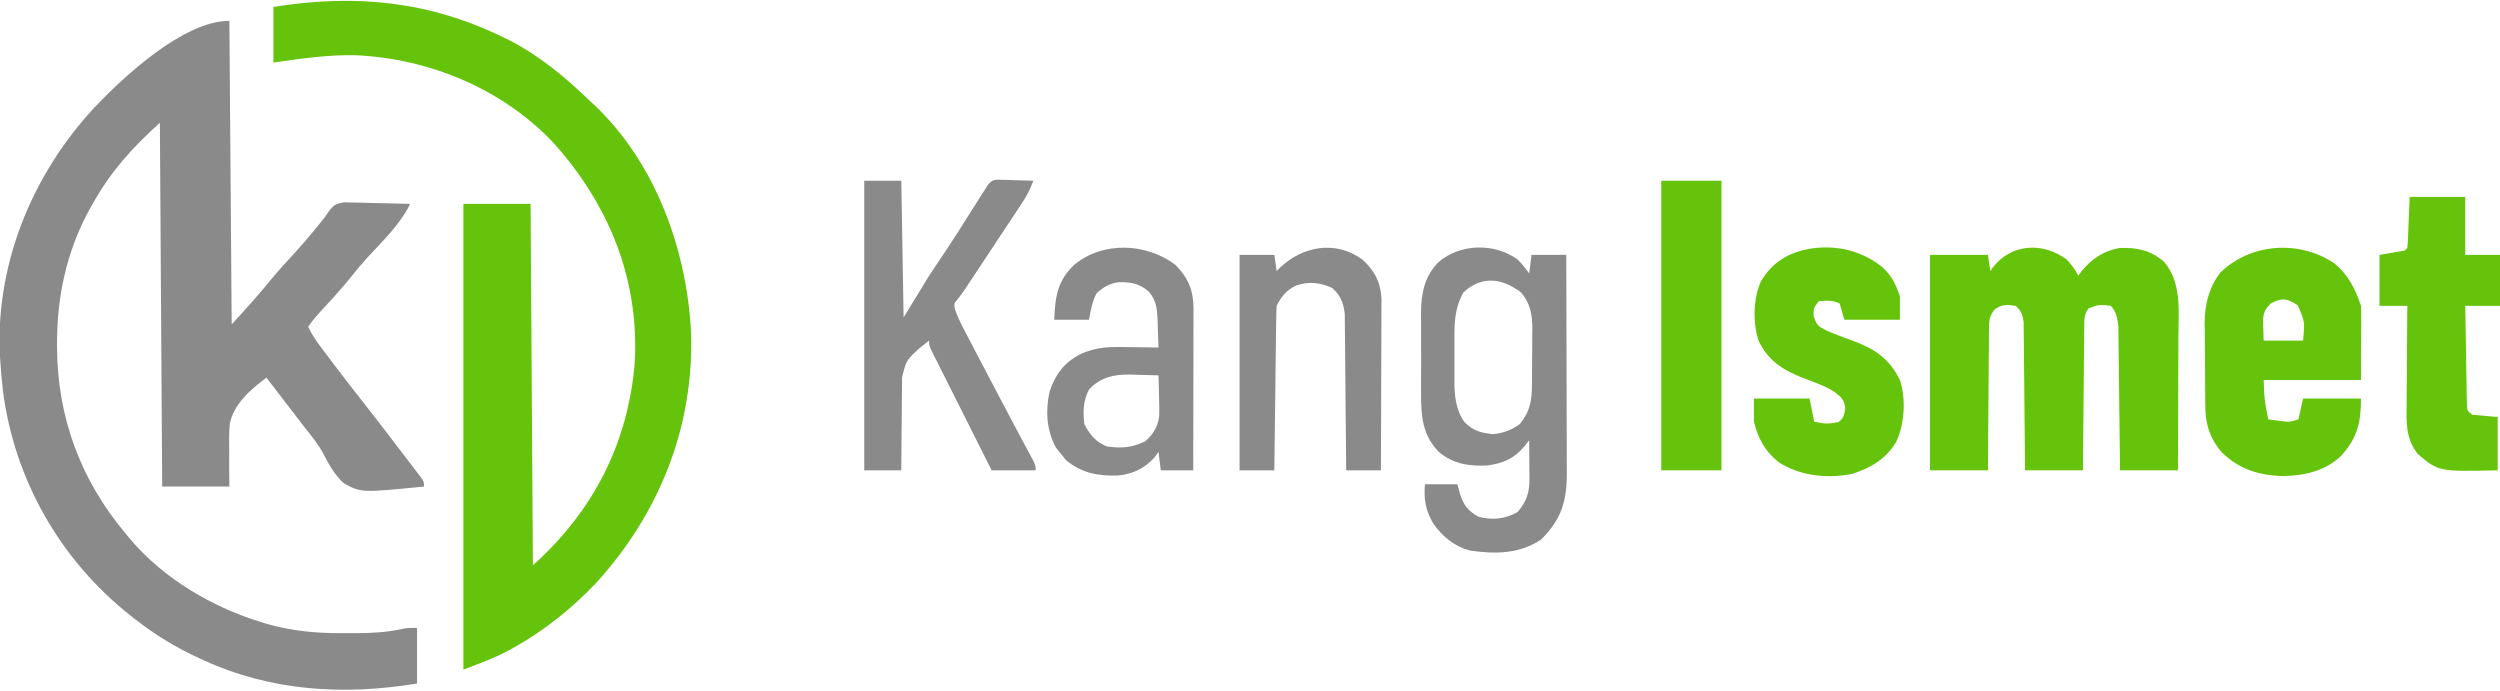
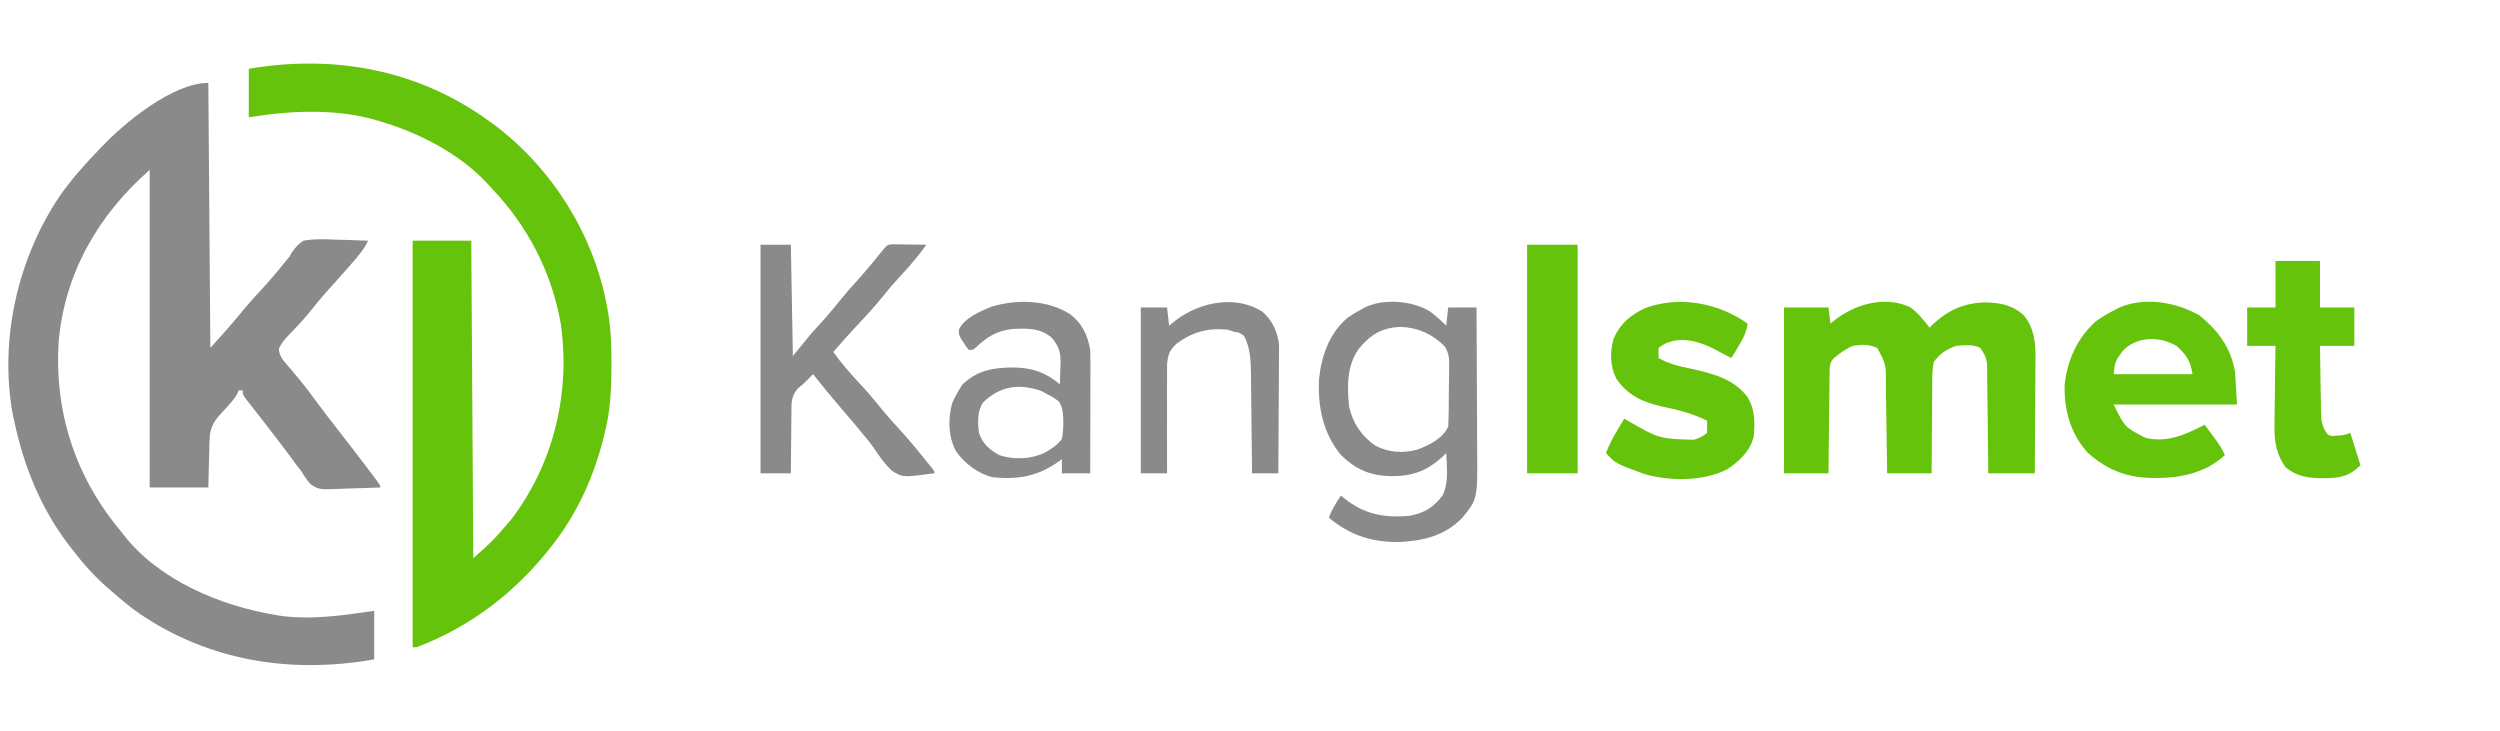
- <svg xmlns="http://www.w3.org/2000/svg" version="1.1" width="1079" height="298">
-   <path d="M0 0 C0.33 43.23 0.66 86.46 1 131 C7.169 124.27 13.012 117.835 18.688 110.781 C21.2 107.76 23.824 104.876 26.5 102 C30.836 97.337 34.937 92.534 38.93 87.57 C39.954 86.298 39.954 86.298 41 85 C41.713 83.969 42.427 82.938 43.161 81.876 C45.383 79.23 45.874 79.025 49.505 78.319 C50.82 78.35 52.134 78.382 53.488 78.414 C54.191 78.423 54.895 78.431 55.619 78.44 C57.852 78.473 60.081 78.548 62.312 78.625 C63.831 78.655 65.35 78.682 66.869 78.707 C70.581 78.773 74.29 78.876 78 79 C73.742 87.88 66.076 95.072 59.465 102.254 C57.073 104.919 54.807 107.648 52.562 110.438 C48.791 115.117 44.823 119.557 40.717 123.941 C38.308 126.523 36.053 129.124 34 132 C35.412 135.032 37.08 137.604 39.09 140.273 C39.704 141.091 40.317 141.908 40.95 142.751 C41.606 143.617 42.262 144.483 42.938 145.375 C43.614 146.273 44.291 147.17 44.988 148.095 C49.242 153.724 53.551 159.305 57.931 164.837 C63.197 171.492 68.34 178.241 73.475 184.998 C74.92 186.894 76.371 188.786 77.824 190.676 C78.654 191.763 79.483 192.85 80.312 193.938 C81.031 194.875 81.749 195.812 82.488 196.777 C84 199 84 199 84 201 C56.948 203.672 56.948 203.672 49.418 199.605 C45.33 195.905 42.837 191.274 40.332 186.417 C38.097 182.362 35.191 178.86 32.312 175.25 C31.239 173.853 30.169 172.453 29.102 171.051 C24.746 165.359 20.375 159.678 16 154 C9.136 159.104 2.036 165.164 0.187 173.794 C-0.204 177.928 -0.148 182.041 -0.062 186.188 C-0.066 187.631 -0.073 189.074 -0.084 190.518 C-0.11 194.016 -0.053 197.499 0 201 C-9.57 201 -19.14 201 -29 201 C-29.33 149.19 -29.66 97.38 -30 44 C-41.993 54.794 -51.172 64.977 -59 79 C-59.606 80.065 -60.212 81.13 -60.836 82.227 C-70.263 99.804 -74.402 119.103 -74.375 138.938 C-74.374 139.617 -74.374 140.297 -74.373 140.997 C-74.264 170.876 -64.249 198.103 -45 221 C-44.294 221.87 -43.587 222.74 -42.859 223.637 C-28.191 240.939 -6.91 253.362 14.688 259.812 C15.665 260.105 15.665 260.105 16.663 260.403 C27.229 263.369 37.587 264.33 48.546 264.261 C50.564 264.25 52.581 264.261 54.6 264.273 C61.503 264.26 67.994 263.911 74.746 262.429 C77 262 77 262 81 262 C81 269.92 81 277.84 81 286 C49.588 291.178 18.264 289.397 -11 276 C-11.648 275.708 -12.296 275.415 -12.963 275.114 C-23.14 270.47 -32.201 264.898 -41 258 C-41.553 257.568 -42.106 257.136 -42.675 256.691 C-73.044 232.674 -92.768 198.084 -97.746 159.617 C-98.306 154.753 -98.705 149.887 -99 145 C-99.061 144.001 -99.121 143.002 -99.184 141.973 C-100.206 102.953 -84.453 65.581 -58.165 37.31 C-45.703 24.186 -19.84 0 0 0 Z " fill="#8A8A8B" transform="translate(99,9)" />
-   <path d="M0 0 C1.017 0.494 2.034 0.987 3.082 1.496 C15.836 8.088 26.721 17.088 37 27 C37.779 27.715 38.557 28.431 39.359 29.168 C66.044 54.386 79.603 92.043 81.285 128.07 C82.412 168.685 67.41 205.792 40.301 235.586 C29.737 246.669 18.145 256.003 4.75 263.5 C4.067 263.885 3.384 264.269 2.68 264.665 C-3.742 268.126 -10.041 270.324 -17 273 C-17 206.67 -17 140.34 -17 72 C-7.43 72 2.14 72 12 72 C12.33 123.48 12.66 174.96 13 228 C39.185 204.434 54.201 175.228 57 140 C58.791 103.915 45.633 72.095 21.734 45.477 C-0.4 22.243 -31.532 9.356 -63.363 7.84 C-75.439 7.556 -87.048 9.293 -99 11 C-99 3.08 -99 -4.84 -99 -13 C-64.084 -18.662 -31.99 -15.612 0 0 Z " fill="#66C30B" transform="translate(217,16)" />
-   <path d="M0 0 C2.058 2.275 3.634 4.267 5 7 C5.516 6.278 6.031 5.556 6.562 4.812 C11.126 -0.453 16.02 -3.837 23 -5 C30.461 -5.19 36.299 -3.974 42 1 C49.695 9.91 48.268 22.246 48.195 33.285 C48.192 34.954 48.189 36.622 48.187 38.291 C48.179 42.656 48.16 47.02 48.137 51.385 C48.117 55.85 48.108 60.315 48.098 64.779 C48.076 73.52 48.041 82.26 48 91 C39.75 91 31.5 91 23 91 C22.97 88.086 22.97 88.086 22.94 85.113 C22.872 78.686 22.795 72.26 22.712 65.834 C22.663 61.939 22.616 58.044 22.578 54.148 C22.541 50.387 22.495 46.627 22.442 42.866 C22.423 41.433 22.408 40 22.397 38.566 C22.38 36.556 22.35 34.545 22.319 32.534 C22.306 31.391 22.292 30.247 22.278 29.069 C21.977 25.748 21.447 22.447 19 20 C13.932 19.397 13.932 19.397 9.402 21.109 C7.333 23.9 7.599 26.135 7.568 29.583 C7.557 30.246 7.547 30.91 7.537 31.594 C7.507 33.785 7.497 35.976 7.488 38.168 C7.471 39.688 7.453 41.209 7.434 42.729 C7.386 46.729 7.357 50.728 7.33 54.728 C7.301 58.81 7.254 62.893 7.209 66.975 C7.123 74.983 7.057 82.991 7 91 C-1.25 91 -9.5 91 -18 91 C-18.015 88.991 -18.029 86.983 -18.044 84.913 C-18.095 78.275 -18.161 71.638 -18.236 65 C-18.28 60.976 -18.32 56.952 -18.346 52.927 C-18.372 49.043 -18.413 45.16 -18.463 41.276 C-18.48 39.794 -18.491 38.313 -18.498 36.831 C-18.507 34.755 -18.535 32.68 -18.568 30.604 C-18.584 28.832 -18.584 28.832 -18.601 27.025 C-19.037 23.718 -19.605 22.296 -22 20 C-25.844 19.441 -28.01 19.268 -31.189 21.618 C-33.577 24.758 -33.516 26.681 -33.546 30.604 C-33.556 31.259 -33.567 31.913 -33.577 32.587 C-33.607 34.74 -33.608 36.893 -33.609 39.047 C-33.624 40.543 -33.641 42.04 -33.659 43.536 C-33.703 47.469 -33.723 51.401 -33.738 55.333 C-33.758 59.349 -33.8 63.364 -33.84 67.379 C-33.915 75.253 -33.963 83.126 -34 91 C-42.25 91 -50.5 91 -59 91 C-59 60.31 -59 29.62 -59 -2 C-50.75 -2 -42.5 -2 -34 -2 C-33.67 0.31 -33.34 2.62 -33 5 C-32.671 4.529 -32.343 4.059 -32.004 3.574 C-24.014 -6.885 -10.448 -7.676 0 0 Z " fill="#66C30B" transform="translate(892,112)" />
-   <path d="M0 0 C6.201 4.915 9.308 11.124 11.777 18.531 C11.862 20.972 11.893 23.384 11.875 25.824 C11.873 27.116 11.87 28.408 11.867 29.739 C11.858 31.382 11.849 33.026 11.84 34.719 C11.819 39.937 11.799 45.155 11.777 50.531 C-2.083 50.531 -15.943 50.531 -30.223 50.531 C-29.922 59.17 -29.922 59.17 -28.223 67.531 C-26.807 67.728 -25.39 67.913 -23.973 68.094 C-22.789 68.25 -22.789 68.25 -21.582 68.41 C-18.918 68.662 -18.918 68.662 -15.223 67.531 C-14.563 64.561 -13.903 61.591 -13.223 58.531 C-4.973 58.531 3.277 58.531 11.777 58.531 C11.777 68.879 10.245 75.387 3.387 83.094 C-3.526 89.805 -12.324 91.742 -21.723 92.031 C-32.341 91.684 -40.668 89.174 -48.379 81.688 C-53.181 76.071 -55.315 69.982 -55.4 62.646 C-55.412 61.678 -55.425 60.709 -55.439 59.711 C-55.446 58.67 -55.453 57.628 -55.461 56.555 C-55.469 55.474 -55.477 54.394 -55.485 53.281 C-55.499 50.993 -55.51 48.705 -55.518 46.417 C-55.529 44.087 -55.55 41.758 -55.579 39.428 C-55.622 36.054 -55.638 32.68 -55.648 29.305 C-55.666 28.275 -55.683 27.246 -55.701 26.185 C-55.677 18.062 -53.938 10.804 -48.973 4.219 C-35.988 -8.471 -15.124 -9.994 0 0 Z M-27.223 17.531 C-29.545 19.926 -30.189 21.186 -30.516 24.547 C-30.481 25.614 -30.446 26.682 -30.41 27.781 C-30.348 29.679 -30.286 31.576 -30.223 33.531 C-24.613 33.531 -19.003 33.531 -13.223 33.531 C-12.434 25.429 -12.434 25.429 -15.473 18.344 C-20.048 15.328 -22.267 14.863 -27.223 17.531 Z " fill="#66C30B" transform="translate(1007.223,113.4688)" />
-   <path d="M0 0 C1.91 1.906 3.405 3.806 5 6 C5.33 3.36 5.66 0.72 6 -2 C10.95 -2 15.9 -2 21 -2 C21.046 11.126 21.082 24.253 21.104 37.379 C21.114 43.475 21.128 49.571 21.151 55.667 C21.173 61.554 21.185 67.441 21.19 73.329 C21.193 75.57 21.201 77.811 21.211 80.053 C21.226 83.202 21.228 86.352 21.227 89.501 C21.234 90.419 21.241 91.337 21.249 92.283 C21.21 104.549 18.871 112.129 10.188 120.812 C0.985 127.128 -9.976 127.265 -20.75 125.566 C-27.541 123.668 -32.672 119.418 -36.609 113.637 C-39.795 107.883 -40.526 103.526 -40 97 C-35.38 97 -30.76 97 -26 97 C-25.629 98.382 -25.258 99.764 -24.875 101.188 C-23.179 106.197 -21.542 108.258 -17 111 C-10.841 112.615 -5.644 112.1 0 109 C3.798 104.442 5.131 100.743 5.098 94.895 C5.094 93.912 5.091 92.929 5.088 91.916 C5.08 90.892 5.071 89.868 5.062 88.812 C5.058 87.777 5.053 86.741 5.049 85.674 C5.037 83.116 5.021 80.558 5 78 C4.251 78.942 3.502 79.885 2.73 80.855 C-1.5 85.916 -6.372 87.987 -12.875 88.875 C-20.787 89.348 -27.977 88.25 -34.118 82.938 C-41.117 75.73 -41.746 67.275 -41.664 57.688 C-41.669 56.438 -41.674 55.188 -41.679 53.901 C-41.683 50.604 -41.663 47.307 -41.635 44.01 C-41.625 42.001 -41.635 39.994 -41.652 37.985 C-41.683 34.094 -41.679 30.204 -41.664 26.312 C-41.674 25.127 -41.684 23.941 -41.695 22.719 C-41.578 14.38 -40.128 7.182 -34.087 1.062 C-24.716 -6.905 -9.957 -7.231 0 0 Z M-23.375 14.188 C-26.761 20.048 -27.305 26.284 -27.266 32.938 C-27.268 33.662 -27.269 34.386 -27.271 35.133 C-27.273 36.652 -27.269 38.171 -27.261 39.69 C-27.25 41.994 -27.261 44.298 -27.273 46.602 C-27.272 48.089 -27.27 49.576 -27.266 51.062 C-27.27 51.74 -27.274 52.417 -27.278 53.115 C-27.219 59.227 -26.532 65.382 -22.75 70.375 C-18.861 74.087 -15.876 74.792 -10.625 75.375 C-6.07 74.904 -2.732 73.653 1 71 C5.603 65.217 6.166 60.599 6.203 53.422 C6.212 52.155 6.212 52.155 6.22 50.862 C6.23 49.073 6.236 47.284 6.24 45.496 C6.25 42.774 6.281 40.053 6.312 37.332 C6.319 35.591 6.324 33.85 6.328 32.109 C6.34 31.302 6.353 30.494 6.366 29.662 C6.343 23.82 5.447 18.922 1.57 14.293 C-6.63 8.021 -15.372 6.817 -23.375 14.188 Z " fill="#8A8A8B" transform="translate(655,112)" />
-   <path d="M0 0 C5.28 0 10.56 0 16 0 C16.33 19.47 16.66 38.94 17 59 C20.63 53.06 24.26 47.12 28 41 C32.812 33.75 32.812 33.75 35.242 30.152 C39.374 23.986 43.308 17.69 47.267 11.411 C47.837 10.508 48.408 9.606 48.996 8.676 C49.503 7.871 50.01 7.065 50.533 6.236 C51.017 5.498 51.501 4.76 52 4 C52.47 3.252 52.939 2.503 53.423 1.732 C55 0 55 0 56.993 -0.454 C58.101 -0.423 58.101 -0.423 59.23 -0.391 C60.434 -0.371 60.434 -0.371 61.662 -0.352 C62.912 -0.301 62.912 -0.301 64.188 -0.25 C65.032 -0.232 65.877 -0.214 66.748 -0.195 C68.833 -0.148 70.916 -0.076 73 0 C71.71 3.476 70.202 6.453 68.158 9.543 C67.302 10.845 67.302 10.845 66.429 12.172 C65.814 13.096 65.2 14.021 64.566 14.973 C63.616 16.413 63.616 16.413 62.646 17.882 C61.307 19.908 59.967 21.933 58.624 23.956 C56.57 27.052 54.521 30.151 52.475 33.252 C51.172 35.222 49.87 37.191 48.566 39.16 C47.954 40.086 47.341 41.012 46.71 41.967 C46.136 42.831 45.562 43.696 44.971 44.586 C44.468 45.344 43.966 46.102 43.448 46.882 C42 49 42 49 40.307 51.128 C38.754 52.944 38.754 52.944 39.123 55.365 C40.161 58.483 41.501 61.252 43.027 64.164 C43.332 64.749 43.636 65.334 43.95 65.937 C44.94 67.836 45.939 69.731 46.938 71.625 C47.626 72.941 48.313 74.257 49 75.573 C50.69 78.806 52.387 82.036 54.086 85.264 C55.362 87.687 56.632 90.113 57.902 92.539 C61.113 98.661 64.339 104.774 67.609 110.863 C68.243 112.047 68.243 112.047 68.889 113.255 C69.692 114.755 70.499 116.253 71.31 117.749 C74 122.776 74 122.776 74 125 C67.73 125 61.46 125 55 125 C51.475 117.996 47.954 110.99 44.439 103.981 C42.807 100.727 41.173 97.474 39.536 94.222 C37.957 91.086 36.381 87.947 34.809 84.808 C33.914 83.024 33.015 81.242 32.117 79.46 C31.576 78.379 31.035 77.298 30.479 76.184 C29.999 75.229 29.519 74.274 29.025 73.291 C28 71 28 71 28 69 C27.113 69.701 26.226 70.403 25.312 71.125 C24.564 71.717 24.564 71.717 23.801 72.32 C18.13 77.563 18.13 77.563 16.341 84.812 C16.3 86.684 16.285 88.557 16.293 90.43 C16.278 91.42 16.263 92.41 16.247 93.431 C16.204 96.579 16.195 99.726 16.188 102.875 C16.164 105.016 16.139 107.156 16.111 109.297 C16.049 114.531 16.016 119.765 16 125 C10.72 125 5.44 125 0 125 C0 83.75 0 42.5 0 0 Z " fill="#8A8A8B" transform="translate(373,78)" />
-   <path d="M0 0 C4.161 3.904 5.944 7.364 7.688 12.812 C7.688 16.113 7.688 19.413 7.688 22.812 C-0.233 22.812 -8.152 22.812 -16.312 22.812 C-16.973 20.503 -17.633 18.192 -18.312 15.812 C-21.356 14.291 -23.967 14.574 -27.312 14.812 C-29.581 17.683 -29.581 17.683 -29.562 21.188 C-28.15 25.283 -27.726 25.558 -24.062 27.438 C-20.003 29.223 -15.85 30.722 -11.688 32.25 C-2.593 35.695 3.312 40.006 7.688 48.812 C10.404 56.963 9.716 67.985 6.008 75.699 C1.324 83.195 -4.868 86.765 -13.145 89.395 C-23.829 91.454 -35.48 90.244 -44.691 84.27 C-50.629 79.491 -53.486 74.118 -55.312 66.812 C-55.312 63.513 -55.312 60.212 -55.312 56.812 C-47.392 56.812 -39.472 56.812 -31.312 56.812 C-30.652 60.112 -29.992 63.413 -29.312 66.812 C-24.031 67.837 -24.031 67.837 -18.875 67 C-16.527 65.215 -16.328 63.912 -15.875 61 C-16.388 57.264 -17.517 56.332 -20.407 54.059 C-24.632 51.295 -29.452 49.725 -34.148 47.939 C-42.81 44.504 -49.325 40.425 -53.312 31.812 C-55.843 24.17 -55.643 13.485 -52.25 6.188 C-47.955 -0.991 -42.328 -5.015 -34.312 -7.188 C-22.067 -10.126 -9.788 -7.741 0 0 Z " fill="#66C30B" transform="translate(812.3125,115.1875)" />
-   <path d="M0 0 C7.92 0 15.84 0 24 0 C24 8.25 24 16.5 24 25 C28.95 25 33.9 25 39 25 C39 32.26 39 39.52 39 47 C34.05 47 29.1 47 24 47 C24.093 53.372 24.199 59.744 24.317 66.116 C24.356 68.285 24.391 70.454 24.422 72.623 C24.467 75.736 24.525 78.848 24.586 81.961 C24.597 82.935 24.609 83.909 24.621 84.912 C24.641 85.813 24.661 86.714 24.681 87.642 C24.694 88.437 24.708 89.232 24.722 90.051 C24.835 92.235 24.835 92.235 27 94 C30.63 94.33 34.26 94.66 38 95 C38 102.59 38 110.18 38 118 C12.419 118.54 12.419 118.54 3.473 110.891 C-1.736 104.203 -1.401 97.426 -1.293 89.285 C-1.289 88.074 -1.284 86.863 -1.28 85.616 C-1.263 81.764 -1.226 77.914 -1.188 74.062 C-1.172 71.445 -1.159 68.827 -1.146 66.209 C-1.113 59.806 -1.062 53.403 -1 47 C-4.96 47 -8.92 47 -13 47 C-13 39.74 -13 32.48 -13 25 C-10.168 24.512 -7.336 24.023 -4.504 23.535 C-2.071 23.252 -2.071 23.252 -1 22 C-0.843 20.367 -0.749 18.729 -0.684 17.09 C-0.645 16.199 -0.607 15.308 -0.568 14.39 C-0.503 12.681 -0.503 12.681 -0.438 10.938 C-0.293 7.328 -0.149 3.719 0 0 Z " fill="#66C30B" transform="translate(1040,85)" />
-   <path d="M0 0 C5.551 5.551 7.795 11.133 7.812 18.945 C7.807 19.975 7.807 19.975 7.801 21.026 C7.801 21.758 7.801 22.491 7.801 23.245 C7.801 25.658 7.793 28.071 7.785 30.484 C7.783 32.16 7.782 33.836 7.781 35.512 C7.777 39.918 7.767 44.323 7.756 48.729 C7.746 53.227 7.741 57.725 7.736 62.223 C7.726 71.044 7.708 79.866 7.688 88.688 C3.067 88.688 -1.552 88.688 -6.312 88.688 C-6.808 84.728 -6.808 84.728 -7.312 80.688 C-7.828 81.43 -8.344 82.172 -8.875 82.938 C-13.237 87.858 -18.433 90.341 -24.977 90.926 C-33.585 91.142 -40.433 89.892 -47.188 84.312 C-47.889 83.446 -48.59 82.58 -49.312 81.688 C-50.395 80.357 -50.395 80.357 -51.5 79 C-55.653 71.409 -56.131 63.075 -54.312 54.688 C-51.868 47.387 -48.153 42.329 -41.312 38.688 C-34.139 35.228 -27.686 35.331 -19.812 35.5 C-18.007 35.52 -18.007 35.52 -16.164 35.541 C-13.213 35.576 -10.263 35.625 -7.312 35.688 C-7.4 32.624 -7.507 29.563 -7.625 26.5 C-7.659 25.204 -7.659 25.204 -7.693 23.881 C-7.897 19.038 -8.192 15.625 -11.312 11.688 C-15.356 8.15 -18.878 7.39 -24.25 7.469 C-28.26 7.894 -31.152 9.61 -34.062 12.312 C-35.977 15.951 -36.542 19.656 -37.312 23.688 C-42.263 23.688 -47.212 23.688 -52.312 23.688 C-51.856 13.643 -51.032 6.919 -43.562 -0.125 C-31.139 -10.262 -12.57 -9.474 0 0 Z M-37.25 53.75 C-39.869 58.525 -39.916 63.377 -39.312 68.688 C-37.015 73.2 -34.342 76.497 -29.562 78.375 C-23.248 79.252 -18.913 78.915 -13.172 76.246 C-9.59 73.244 -7.59 69.837 -6.997 65.244 C-6.92 62.568 -6.962 59.925 -7.062 57.25 C-7.081 56.328 -7.099 55.405 -7.117 54.455 C-7.164 52.198 -7.229 49.943 -7.312 47.688 C-10.479 47.57 -13.645 47.5 -16.812 47.438 C-17.699 47.404 -18.586 47.37 -19.5 47.336 C-26.523 47.233 -32.302 48.482 -37.25 53.75 Z " fill="#8A8A8B" transform="translate(507.3125,114.3125)" />
-   <path d="M0 0 C8.58 0 17.16 0 26 0 C26 41.25 26 82.5 26 125 C17.42 125 8.84 125 0 125 C0 83.75 0 42.5 0 0 Z " fill="#66C30B" transform="translate(717,78)" />
-   <path d="M0 0 C5.231 4.8 7.769 9.466 8.241 16.683 C8.246 18.069 8.241 19.455 8.227 20.841 C8.227 21.603 8.228 22.365 8.228 23.149 C8.227 25.649 8.211 28.149 8.195 30.648 C8.192 32.389 8.189 34.129 8.187 35.869 C8.179 40.436 8.159 45.003 8.137 49.57 C8.117 54.235 8.108 58.901 8.098 63.566 C8.076 72.711 8.041 81.855 8 91 C3.05 91 -1.9 91 -7 91 C-7.015 88.881 -7.029 86.761 -7.044 84.578 C-7.095 77.565 -7.161 70.552 -7.236 63.539 C-7.28 59.288 -7.32 55.038 -7.346 50.787 C-7.373 46.683 -7.413 42.578 -7.463 38.474 C-7.48 36.911 -7.491 35.347 -7.498 33.783 C-7.507 31.588 -7.535 29.394 -7.568 27.199 C-7.584 25.327 -7.584 25.327 -7.601 23.417 C-8.151 18.702 -9.497 15.245 -13.188 12.188 C-18.438 9.971 -22.856 9.357 -28.25 11.125 C-32.599 12.979 -34.9 15.8 -37 20 C-37.121 22.246 -37.178 24.496 -37.205 26.745 C-37.22 27.784 -37.22 27.784 -37.235 28.844 C-37.267 31.138 -37.292 33.432 -37.316 35.727 C-37.337 37.316 -37.358 38.905 -37.379 40.493 C-37.435 44.679 -37.484 48.865 -37.532 53.05 C-37.582 57.32 -37.638 61.59 -37.693 65.859 C-37.801 74.24 -37.902 82.62 -38 91 C-42.95 91 -47.9 91 -53 91 C-53 60.31 -53 29.62 -53 -2 C-48.05 -2 -43.1 -2 -38 -2 C-37.67 0.31 -37.34 2.62 -37 5 C-36.539 4.529 -36.077 4.059 -35.602 3.574 C-25.752 -5.827 -11.565 -8.401 0 0 Z " fill="#8A8A8B" transform="translate(588,112)" />
+ <svg xmlns="http://www.w3.org/2000/svg" version="1.1" width="1236" height="361">
+   <path d="M0 0 C0.33 43.23 0.66 86.46 1 131 C6.784 124.638 12.287 118.468 17.652 111.816 C20.179 108.786 22.813 105.888 25.5 103 C29.775 98.404 33.815 93.673 37.734 88.766 C38.856 87.397 38.856 87.397 40 86 C40.616 84.966 40.616 84.966 41.244 83.91 C42.99 81.332 44.399 79.739 47 78 C52.514 77.01 57.863 77.242 63.438 77.5 C64.947 77.54 66.457 77.577 67.967 77.609 C71.647 77.697 75.323 77.835 79 78 C77.091 82.088 74.388 85.25 71.438 88.625 C70.9 89.247 70.362 89.868 69.807 90.509 C65.977 94.922 62.066 99.258 58.137 103.582 C55.113 107.004 52.275 110.567 49.414 114.125 C47.659 116.215 45.896 118.209 44.023 120.188 C43.27 120.985 43.27 120.985 42.501 121.799 C41.524 122.826 40.537 123.844 39.542 124.853 C37.576 126.915 36.074 128.841 34.863 131.426 C35.079 135.492 37.619 137.872 40.188 140.812 C41.311 142.154 42.432 143.498 43.551 144.844 C44.128 145.532 44.705 146.22 45.299 146.93 C47.937 150.141 50.406 153.47 52.875 156.812 C57.176 162.601 61.558 168.319 66 174 C70.674 179.985 75.308 185.996 79.875 192.062 C80.393 192.748 80.911 193.433 81.445 194.139 C85 198.88 85 198.88 85 200 C80.571 200.199 76.145 200.343 71.713 200.439 C70.208 200.479 68.704 200.534 67.2 200.604 C54.756 201.164 54.756 201.164 50.562 198.384 C48.765 196.35 47.377 194.334 46 192 C45.241 191.027 44.481 190.054 43.699 189.051 C43.035 188.147 42.371 187.244 41.688 186.312 C38.515 182.033 35.316 177.78 32.062 173.562 C31.654 173.031 31.245 172.499 30.823 171.951 C28.611 169.076 26.385 166.213 24.145 163.359 C23.449 162.469 23.449 162.469 22.74 161.56 C21.846 160.416 20.949 159.275 20.047 158.137 C17 154.225 17 154.225 17 152 C16.34 152 15.68 152 15 152 C14.773 152.545 14.546 153.091 14.312 153.652 C12.6 156.716 10.396 159.002 8 161.562 C3.059 166.856 0.772 169.503 0.586 176.855 C0.567 177.517 0.547 178.179 0.527 178.86 C0.468 180.969 0.421 183.078 0.375 185.188 C0.337 186.619 0.298 188.051 0.258 189.482 C0.16 192.988 0.081 196.494 0 200 C-9.57 200 -19.14 200 -29 200 C-29 148.19 -29 96.38 -29 43 C-54.357 65.188 -71.037 93.964 -74 128 C-76.183 163.108 -65.6 195.05 -43 222 C-42.562 222.561 -42.123 223.121 -41.672 223.699 C-24.153 245.949 5.909 258.474 33 263 C33.773 263.133 34.547 263.266 35.344 263.402 C50.994 265.599 66.507 263.227 82 261 C82 268.92 82 276.84 82 285 C40.911 292.198 0.624 285.972 -34.247 262.235 C-38.726 259.08 -42.891 255.618 -47 252 C-47.924 251.209 -48.849 250.417 -49.801 249.602 C-56.283 243.917 -61.77 237.844 -67 231 C-67.666 230.149 -68.333 229.298 -69.02 228.422 C-82.98 210.028 -91.247 189.46 -96 167 C-96.248 165.868 -96.495 164.736 -96.75 163.57 C-103.353 126.793 -94.252 86.8 -73.505 55.954 C-67.948 48.05 -61.748 40.905 -55 34 C-54.337 33.287 -53.675 32.574 -52.992 31.84 C-41.428 19.671 -17.672 0 0 0 Z " fill="#8A8A8B" transform="translate(103,41)" />
+   <path d="M0 0 C1.28 0.915 1.28 0.915 2.586 1.848 C31.081 23.384 51.421 55.866 58 91 C58.264 92.392 58.264 92.392 58.533 93.812 C60.025 102.451 60.361 110.934 60.312 119.688 C60.309 120.742 60.309 120.742 60.306 121.817 C60.252 132.788 59.709 143.332 57 154 C56.812 154.771 56.624 155.542 56.43 156.336 C51.886 174.465 44.267 192.016 33 207 C32.066 208.247 32.066 208.247 31.113 209.52 C13.265 232.509 -8.688 249.531 -36 260 C-36.66 260 -37.32 260 -38 260 C-38 193.67 -38 127.34 -38 59 C-28.43 59 -18.86 59 -9 59 C-8.67 110.81 -8.34 162.62 -8 216 C2.083 206.945 2.083 206.945 10.688 196.875 C11.494 195.799 11.494 195.799 12.317 194.701 C32.143 167.56 40.045 133.27 35.231 100.023 C30.739 74.48 18.866 51.682 1 33 C0.339 32.264 -0.323 31.528 -1.004 30.77 C-14.884 15.888 -34.674 5.735 -54 0 C-54.651 -0.196 -55.303 -0.392 -55.974 -0.594 C-76.161 -6.421 -98.44 -5.357 -119 -2 C-119 -9.92 -119 -17.84 -119 -26 C-76.695 -33.211 -34.997 -25.535 0 0 Z " fill="#66C30B" transform="translate(242,60)" />
+   <path d="M0 0 C3.933 2.734 6.876 6.53 9.82 10.266 C10.478 9.595 10.478 9.595 11.148 8.91 C18.868 1.551 26.853 -1.989 37.57 -2.234 C44.907 -1.95 50.461 -1.065 56.133 3.891 C62.97 11.745 62.224 21.759 62.113 31.582 C62.108 33.049 62.103 34.516 62.1 35.983 C62.089 39.815 62.06 43.647 62.026 47.479 C61.995 51.4 61.982 55.322 61.967 59.244 C61.935 66.918 61.882 74.592 61.82 82.266 C54.23 82.266 46.64 82.266 38.82 82.266 C38.806 80.565 38.791 78.865 38.776 77.113 C38.724 71.485 38.659 65.857 38.585 60.229 C38.54 56.818 38.501 53.407 38.474 49.996 C38.443 46.071 38.388 42.147 38.332 38.223 C38.326 37.002 38.319 35.781 38.313 34.523 C38.293 33.382 38.273 32.241 38.253 31.066 C38.242 30.064 38.23 29.063 38.219 28.031 C37.753 24.8 36.729 22.893 34.82 20.266 C31.126 18.418 26.861 18.923 22.82 19.266 C18.071 20.968 14.847 23.229 11.82 27.266 C11.052 31.43 11.099 35.559 11.113 39.785 C11.091 41.606 11.091 41.606 11.067 43.463 C11.025 47.335 11.016 51.206 11.008 55.078 C10.985 57.705 10.959 60.332 10.932 62.959 C10.869 69.395 10.836 75.83 10.82 82.266 C3.56 82.266 -3.7 82.266 -11.18 82.266 C-11.209 79.912 -11.209 79.912 -11.24 77.511 C-11.316 71.676 -11.405 65.841 -11.497 60.006 C-11.535 57.483 -11.57 54.961 -11.602 52.438 C-11.647 48.806 -11.705 45.175 -11.766 41.543 C-11.777 40.42 -11.789 39.297 -11.801 38.139 C-11.705 28.533 -11.705 28.533 -16.008 20.359 C-19.988 18.355 -23.848 18.558 -28.18 19.266 C-31.161 20.573 -33.666 22.205 -36.18 24.266 C-36.701 24.678 -37.222 25.091 -37.758 25.515 C-39.721 27.933 -39.577 29.563 -39.612 32.655 C-39.632 33.756 -39.652 34.857 -39.672 35.991 C-39.682 37.772 -39.682 37.772 -39.691 39.59 C-39.709 40.806 -39.727 42.023 -39.746 43.276 C-39.8 47.169 -39.834 51.061 -39.867 54.953 C-39.9 57.589 -39.935 60.225 -39.971 62.861 C-40.056 69.329 -40.123 75.797 -40.18 82.266 C-47.44 82.266 -54.7 82.266 -62.18 82.266 C-62.18 55.206 -62.18 28.146 -62.18 0.266 C-54.92 0.266 -47.66 0.266 -40.18 0.266 C-39.85 2.906 -39.52 5.546 -39.18 8.266 C-38.73 7.879 -38.28 7.492 -37.816 7.094 C-27.513 -1.248 -12.777 -5.642 0 0 Z " fill="#66C30B" transform="translate(944.1797,151.7344)" />
+   <path d="M0 0 C9.254 7.361 15.844 16.233 17.75 28.188 C18.245 36.108 18.245 36.108 18.75 44.188 C-1.38 44.188 -21.51 44.188 -42.25 44.188 C-36.68 55.485 -36.68 55.485 -26.477 60.645 C-15.756 63.259 -6.672 58.995 2.75 54.188 C4.045 55.935 5.336 57.685 6.625 59.438 C7.704 60.899 7.704 60.899 8.805 62.391 C10.36 64.627 11.632 66.716 12.75 69.188 C3.532 77.77 -8.907 80.581 -21.125 80.5 C-22.01 80.494 -22.895 80.489 -23.806 80.483 C-36.013 80.255 -45.846 76.311 -55 68.062 C-63.405 59.062 -66.804 46.91 -66.5 34.824 C-65.33 22.481 -60.413 11.621 -51.25 3.188 C-48.061 0.85 -44.784 -1.046 -41.25 -2.812 C-40.587 -3.154 -39.925 -3.496 -39.242 -3.848 C-26.678 -9.144 -11.449 -6.385 0 0 Z M-38.125 18.125 C-41.644 23.171 -41.644 23.171 -42.25 29.188 C-29.38 29.188 -16.51 29.188 -3.25 29.188 C-4.398 22.299 -6.23 19.736 -11.25 15.188 C-19.623 10.226 -31.415 10.375 -38.125 18.125 Z " fill="#66C30B" transform="translate(1087.25,155.8125)" />
+   <path d="M0 0 C2.84 2.174 5.464 4.479 8 7 C8.33 4.03 8.66 1.06 9 -2 C13.62 -2 18.24 -2 23 -2 C23.07 9.301 23.123 20.602 23.155 31.903 C23.171 37.152 23.192 42.4 23.226 47.648 C23.259 52.718 23.277 57.789 23.285 62.859 C23.29 64.788 23.301 66.717 23.317 68.645 C23.512 92.767 23.512 92.767 15.789 102.184 C7.151 110.954 -3.387 113.376 -15.34 114 C-29.148 114 -39.4 110.665 -50 102 C-48.55 97.89 -46.489 94.567 -44 91 C-43.55 91.387 -43.1 91.773 -42.637 92.172 C-32.655 100.253 -22.714 102.167 -10 101 C-2.752 99.585 1.984 96.834 6.312 90.75 C9.323 84.414 8.298 76.83 8 70 C7.539 70.459 7.077 70.918 6.602 71.391 C-1.549 79.058 -9.016 81.597 -20.17 81.4 C-30.069 80.977 -36.88 77.932 -44 71 C-52.892 60.209 -55.572 47.196 -54.875 33.375 C-53.65 21.922 -49.824 10.805 -40.828 3.152 C-38.613 1.598 -36.388 0.27 -34 -1 C-33.41 -1.339 -32.819 -1.678 -32.211 -2.027 C-22.797 -6.527 -8.72 -5.384 0 0 Z M-35.336 18.605 C-41.145 26.965 -41.039 37.153 -40 47 C-38.276 54.984 -33.75 61.822 -26.934 66.383 C-20.308 69.772 -13.491 70.167 -6.324 68.305 C-0.409 66.169 6.072 62.856 9 57 C9.135 54.287 9.213 51.601 9.238 48.887 C9.246 48.08 9.254 47.274 9.263 46.443 C9.277 44.734 9.287 43.025 9.295 41.316 C9.312 38.708 9.356 36.102 9.4 33.494 C9.411 31.833 9.419 30.173 9.426 28.512 C9.443 27.734 9.461 26.957 9.479 26.156 C9.464 22.394 9.163 20.251 7.094 17.062 C1.083 11.142 -5.89 7.988 -14.312 7.625 C-23.644 7.865 -29.495 11.403 -35.336 18.605 Z " fill="#8A8A8B" transform="translate(707,154)" />
+   <path d="M0 0 C-0.583 4.423 -2.268 7.516 -4.562 11.312 C-5.203 12.381 -5.844 13.45 -6.504 14.551 C-6.998 15.359 -7.491 16.167 -8 17 C-10.085 15.976 -12.133 14.925 -14.156 13.781 C-21.113 9.978 -28.696 6.989 -36.727 8.52 C-40.68 9.694 -40.68 9.694 -44 12 C-44.041 13.666 -44.043 15.334 -44 17 C-38.788 19.985 -33.677 21.091 -27.875 22.312 C-17.433 24.674 -6.746 27.218 -0.047 36.301 C3.71 42.398 3.709 49.023 3 56 C1.19 63.07 -4.081 68.048 -10 72 C-21.931 78.059 -38.489 77.994 -51.188 74.312 C-65.336 69.124 -65.336 69.124 -70 64 C-68.515 59.957 -66.571 56.389 -64.375 52.688 C-63.428 51.085 -63.428 51.085 -62.461 49.449 C-61.738 48.237 -61.738 48.237 -61 47 C-60.322 47.387 -59.644 47.773 -58.945 48.172 C-43.686 56.91 -43.686 56.91 -26.562 57.418 C-23.004 56.188 -23.004 56.188 -20 54 C-19.959 52 -19.957 50 -20 48 C-27.228 44.433 -34.316 42.608 -42.184 41.021 C-51.563 38.976 -59.645 35.288 -65 27 C-68.012 20.717 -68.16 13.858 -66.16 7.207 C-62.797 -0.278 -57.671 -4.446 -50.312 -7.812 C-33.516 -13.834 -14.3 -10.214 0 0 Z " fill="#66C30B" transform="translate(864,160)" />
+   <path d="M0 0 C4.95 0 9.9 0 15 0 C15.33 18.15 15.66 36.3 16 55 C18.97 51.37 21.94 47.74 25 44 C29.5 39 29.5 39 31.75 36.531 C34.079 33.912 36.296 31.225 38.5 28.5 C42.102 24.048 45.865 19.793 49.723 15.562 C52.987 11.889 56.07 8.077 59.152 4.25 C62.605 0.045 62.605 0.045 64.971 -0.227 C65.757 -0.217 66.542 -0.206 67.352 -0.195 C68.202 -0.189 69.053 -0.182 69.93 -0.176 C71.264 -0.151 71.264 -0.151 72.625 -0.125 C73.971 -0.111 73.971 -0.111 75.344 -0.098 C77.563 -0.074 79.781 -0.041 82 0 C78.097 5.486 73.821 10.452 69.237 15.369 C66.232 18.608 63.386 21.922 60.625 25.375 C56.029 31.087 51.056 36.396 46.043 41.738 C42.601 45.41 39.269 49.173 36 53 C40.069 58.765 44.584 63.87 49.399 69.004 C53.398 73.291 57.118 77.748 60.789 82.32 C63.109 85.133 65.531 87.818 68 90.5 C72.896 95.823 77.481 101.356 82 107 C82.745 107.91 83.49 108.82 84.258 109.758 C86 112 86 112 86 113 C70.334 115.065 70.334 115.065 65.067 111.803 C61.551 108.601 58.878 104.773 56.245 100.833 C54.491 98.251 52.507 95.889 50.5 93.5 C49.79 92.625 49.079 91.749 48.348 90.848 C45.591 87.503 42.769 84.219 39.938 80.938 C35.156 75.393 30.516 69.764 26 64 C24.917 65.083 24.917 65.083 23.812 66.188 C21 69 21 69 18.368 71.112 C15.111 75.084 15.269 78.027 15.293 83.02 C15.278 83.878 15.263 84.737 15.247 85.621 C15.204 88.352 15.195 91.082 15.188 93.812 C15.164 95.669 15.139 97.525 15.111 99.381 C15.049 103.921 15.016 108.46 15 113 C10.05 113 5.1 113 0 113 C0 75.71 0 38.42 0 0 Z " fill="#8A8A8B" transform="translate(376,121)" />
+   <path d="M0 0 C7.26 0 14.52 0 22 0 C22 7.59 22 15.18 22 23 C27.61 23 33.22 23 39 23 C39 29.27 39 35.54 39 42 C33.39 42 27.78 42 22 42 C22.074 47.463 22.157 52.925 22.262 58.388 C22.296 60.245 22.324 62.103 22.346 63.96 C22.38 66.634 22.432 69.307 22.488 71.98 C22.495 72.808 22.501 73.635 22.508 74.487 C22.625 79.106 22.982 82.261 26 86 C27.937 86.637 27.937 86.637 30 86.375 C30.681 86.341 31.361 86.308 32.062 86.273 C34.212 86.029 34.212 86.029 37 85 C39.475 92.92 39.475 92.92 42 101 C36.329 106.671 31.575 107.418 23.75 107.438 C16.552 107.405 10.726 106.754 5 102 C0.013 95.067 -0.694 88.402 -0.488 80.086 C-0.481 78.99 -0.474 77.895 -0.467 76.766 C-0.439 73.301 -0.376 69.839 -0.312 66.375 C-0.287 64.012 -0.265 61.648 -0.244 59.285 C-0.189 53.523 -0.103 47.762 0 42 C-4.62 42 -9.24 42 -14 42 C-14 35.73 -14 29.46 -14 23 C-9.38 23 -4.76 23 0 23 C0 15.41 0 7.82 0 0 Z " fill="#66C30B" transform="translate(1125,129)" />
+   <path d="M0 0 C5.908 4.533 8.714 10.442 9.926 17.68 C10.01 19.734 10.044 21.791 10.039 23.847 C10.039 25.678 10.039 25.678 10.039 27.547 C10.034 28.855 10.029 30.164 10.023 31.512 C10.022 32.872 10.02 34.233 10.019 35.593 C10.015 39.162 10.006 42.731 9.994 46.3 C9.984 49.947 9.98 53.594 9.975 57.24 C9.964 64.387 9.946 71.533 9.926 78.68 C5.306 78.68 0.686 78.68 -4.074 78.68 C-4.074 76.37 -4.074 74.06 -4.074 71.68 C-4.619 72.078 -5.165 72.476 -5.727 72.887 C-16.156 80.214 -25.487 81.815 -38.074 80.68 C-45.554 78.895 -52.046 73.963 -56.461 67.719 C-60.262 60.543 -60.485 51.696 -58.309 43.957 C-57.374 41.735 -56.335 39.732 -55.074 37.68 C-54.239 36.318 -54.239 36.318 -53.387 34.93 C-45.871 27.617 -37.783 26.397 -27.722 26.358 C-18.736 26.5 -11.967 28.862 -5.074 34.68 C-4.966 31.97 -4.887 29.265 -4.824 26.555 C-4.791 25.794 -4.757 25.034 -4.723 24.25 C-4.63 18.882 -5.527 15.946 -9.074 11.68 C-14.711 6.812 -21.048 6.992 -28.188 7.297 C-36.019 8.068 -41.051 11.147 -46.664 16.508 C-48.074 17.68 -48.074 17.68 -50.074 17.68 C-51.398 16.07 -51.398 16.07 -52.762 13.93 C-53.219 13.234 -53.677 12.537 -54.148 11.82 C-55.074 9.68 -55.074 9.68 -54.988 7.633 C-52.283 1.852 -44.294 -1.519 -38.637 -3.758 C-26.138 -7.488 -11.148 -7.096 0 0 Z M-43.074 43.68 C-45.967 48.019 -45.705 53.633 -45.074 58.68 C-43.294 64.021 -39.938 66.989 -35.074 69.68 C-27.807 72.102 -19.338 71.777 -12.449 68.43 C-9.128 66.593 -6.387 64.712 -4.074 61.68 C-3.589 58.873 -3.359 56.606 -3.387 53.805 C-3.392 53.085 -3.397 52.364 -3.402 51.622 C-3.539 48.507 -3.819 46.117 -5.402 43.402 C-7.214 41.799 -8.902 40.736 -11.074 39.68 C-12.209 39.082 -13.343 38.483 -14.512 37.867 C-25.421 34.231 -34.689 35.5 -43.074 43.68 Z " fill="#8A8A8B" transform="translate(529.0742,155.3203)" />
+   <path d="M0 0 C8.25 0 16.5 0 25 0 C25 37.29 25 74.58 25 113 C16.75 113 8.5 113 0 113 C0 75.71 0 38.42 0 0 Z " fill="#66C30B" transform="translate(755,121)" />
+   <path d="M0 0 C4.903 4.12 7.689 10.081 8.361 16.385 C8.354 17.56 8.347 18.735 8.341 19.945 C8.341 20.927 8.341 20.927 8.342 21.928 C8.34 24.066 8.317 26.203 8.293 28.34 C8.287 29.832 8.283 31.324 8.28 32.816 C8.269 36.724 8.239 40.632 8.206 44.539 C8.175 48.535 8.162 52.53 8.146 56.525 C8.114 64.35 8.062 72.175 8 80 C3.71 80 -0.58 80 -5 80 C-5.015 78.26 -5.029 76.52 -5.044 74.727 C-5.096 68.947 -5.161 63.168 -5.236 57.388 C-5.28 53.888 -5.32 50.387 -5.346 46.886 C-5.378 42.852 -5.432 38.819 -5.488 34.785 C-5.495 33.541 -5.501 32.297 -5.508 31.015 C-5.618 24.419 -5.789 17.933 -9 12 C-11.388 10.377 -11.388 10.377 -14 10 C-14.99 9.67 -15.98 9.34 -17 9 C-26.686 8.017 -34.231 10.064 -42.099 15.734 C-45.808 19.038 -46.624 21.379 -47 26.302 C-47.04 28.804 -47.038 31.307 -47 33.809 C-47.008 35.144 -47.019 36.479 -47.033 37.814 C-47.061 41.308 -47.042 44.8 -47.013 48.294 C-46.991 51.868 -47.015 55.44 -47.035 59.014 C-47.068 66.01 -47.046 73.004 -47 80 C-51.29 80 -55.58 80 -60 80 C-60 52.94 -60 25.88 -60 -2 C-55.71 -2 -51.42 -2 -47 -2 C-46.67 0.97 -46.34 3.94 -46 7 C-44.866 6.093 -43.731 5.185 -42.562 4.25 C-30.679 -4.678 -13.254 -8.28 0 0 Z " fill="#8A8A8B" transform="translate(624,154)" />
</svg>
